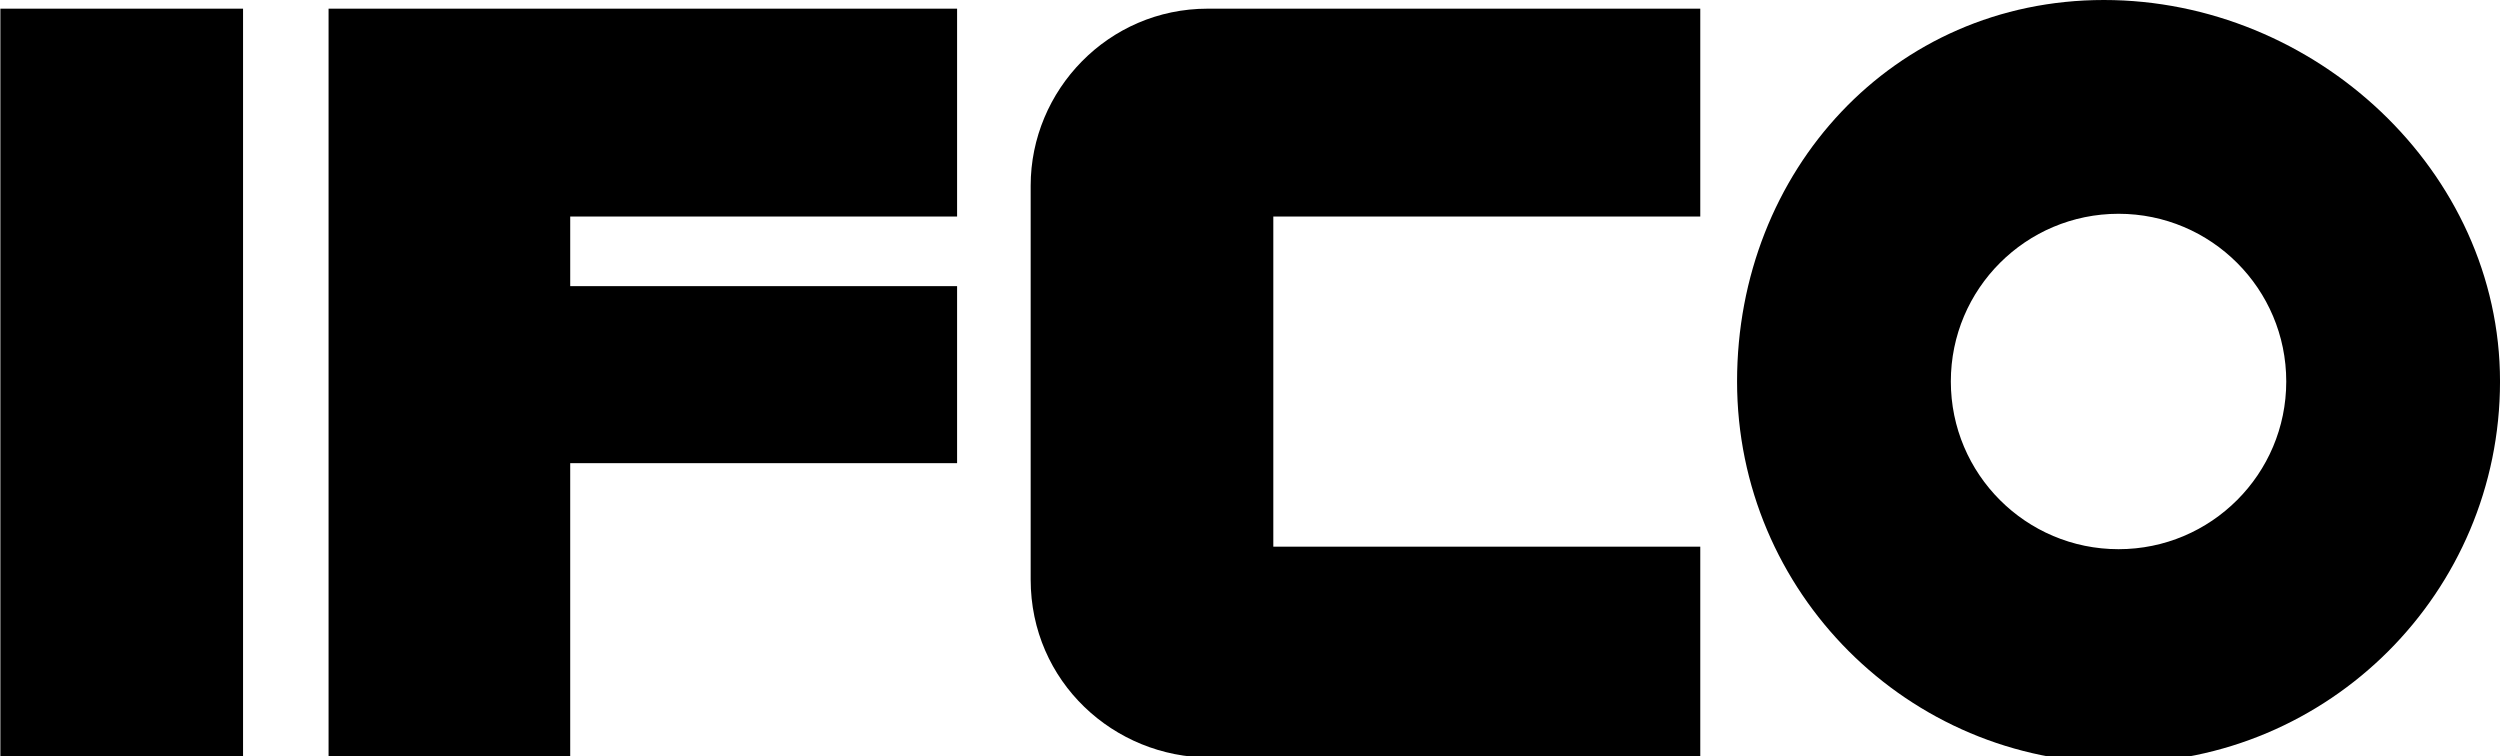
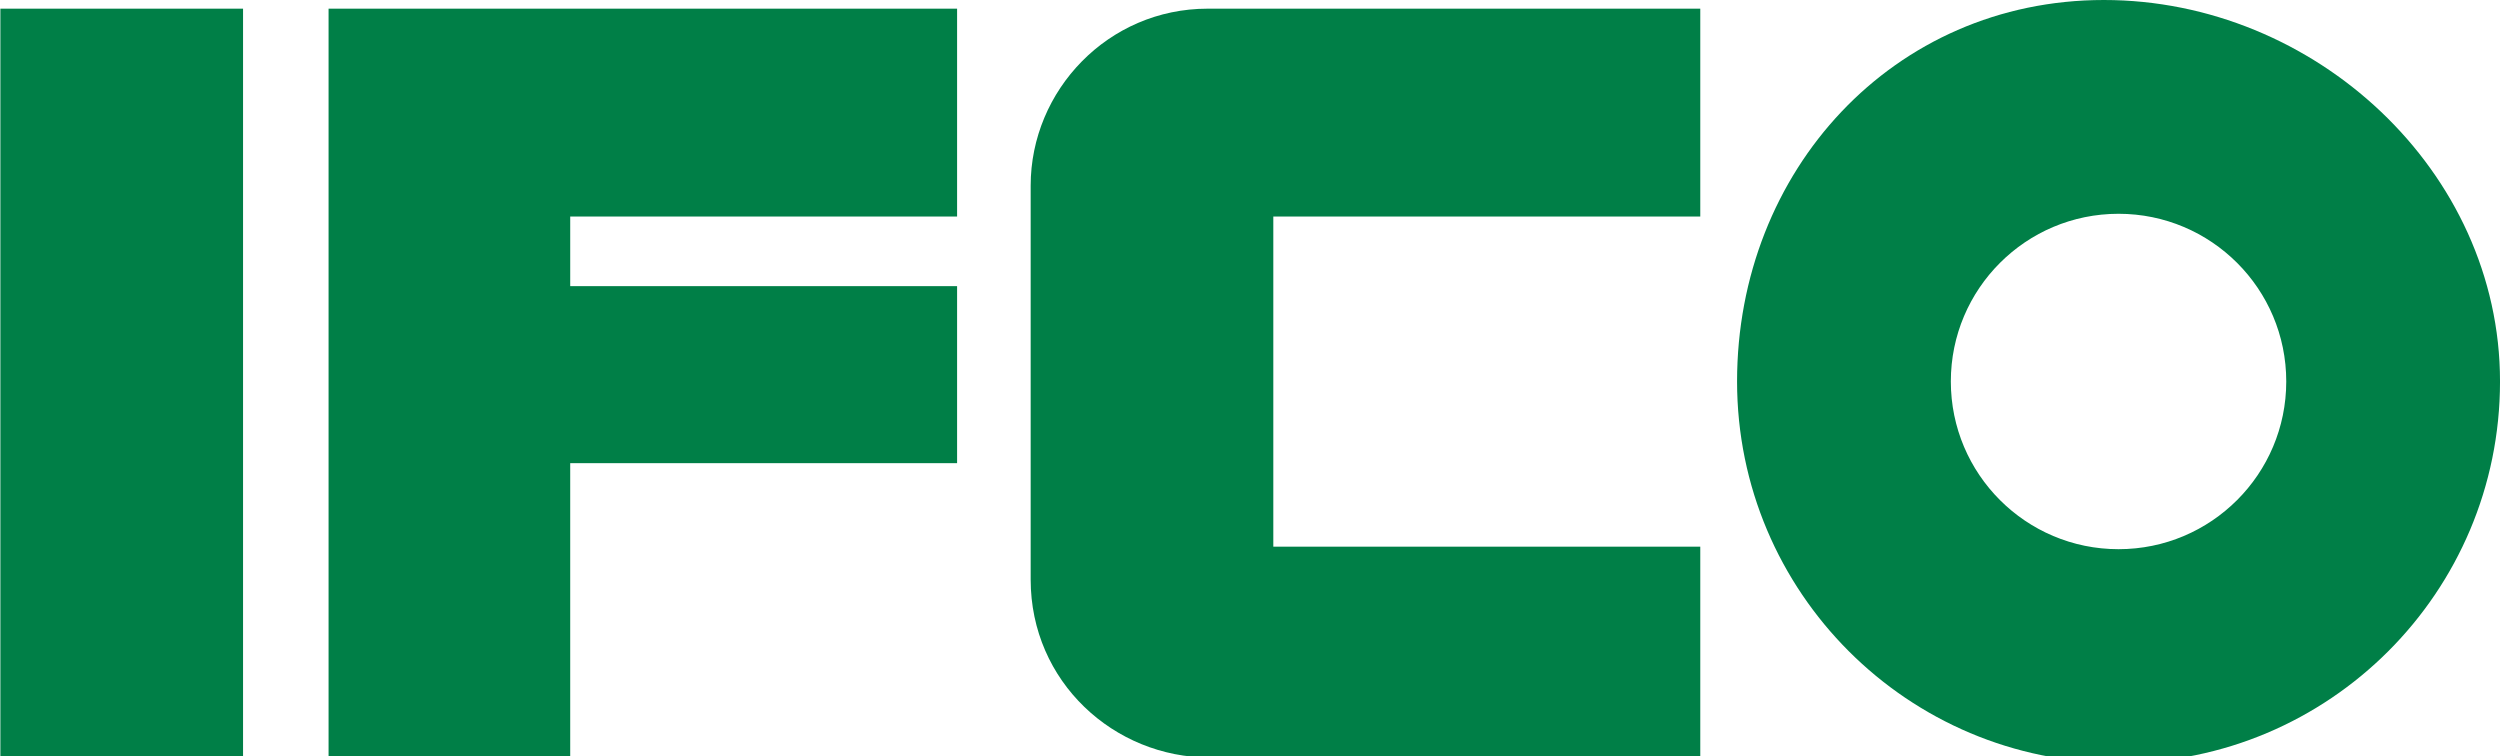
<svg xmlns="http://www.w3.org/2000/svg" height="157.96" width="522.44" x="0px" y="0px" viewBox="0 0 522.44 157.96" style="enable-background:new 0 0 522.44 157.96;" xml:space="preserve" preserveAspectRatio="xMinYMin none">
-   <g fill="currentColor">
+   <g fill="#007f47">
    <path d="M.08 158.305h50.712V1.811H.08z" />
    <path d="M119.16 96.79v61.515H68.663V1.811h131.346v43.438h-80.847v14.548h80.847V96.79h-80.847" />
    <path d="M266.092 114.244V45.249h89.225V1.811H252.376c-20.78 0-36.992 17.042-36.992 36.994v82.296c0 21.41 17.459 37.204 37.41 37.204h102.523v-44.061h-89.225" />
    <path d="M442.723 114.767c-19.356 0-35.046-15.694-35.046-35.052 0-19.348 15.69-35.04 35.046-35.04 19.358 0 35.049 15.692 35.049 35.04 0 19.358-15.69 35.052-35.05 35.052zM439.664 0c-44.028 0-76.659 35.69-76.659 79.716 0 44.031 35.688 79.723 79.722 79.723 44.028 0 79.716-35.692 79.716-79.723 0-44.026-38.75-79.716-82.779-79.716" />
  </g>
</svg>
